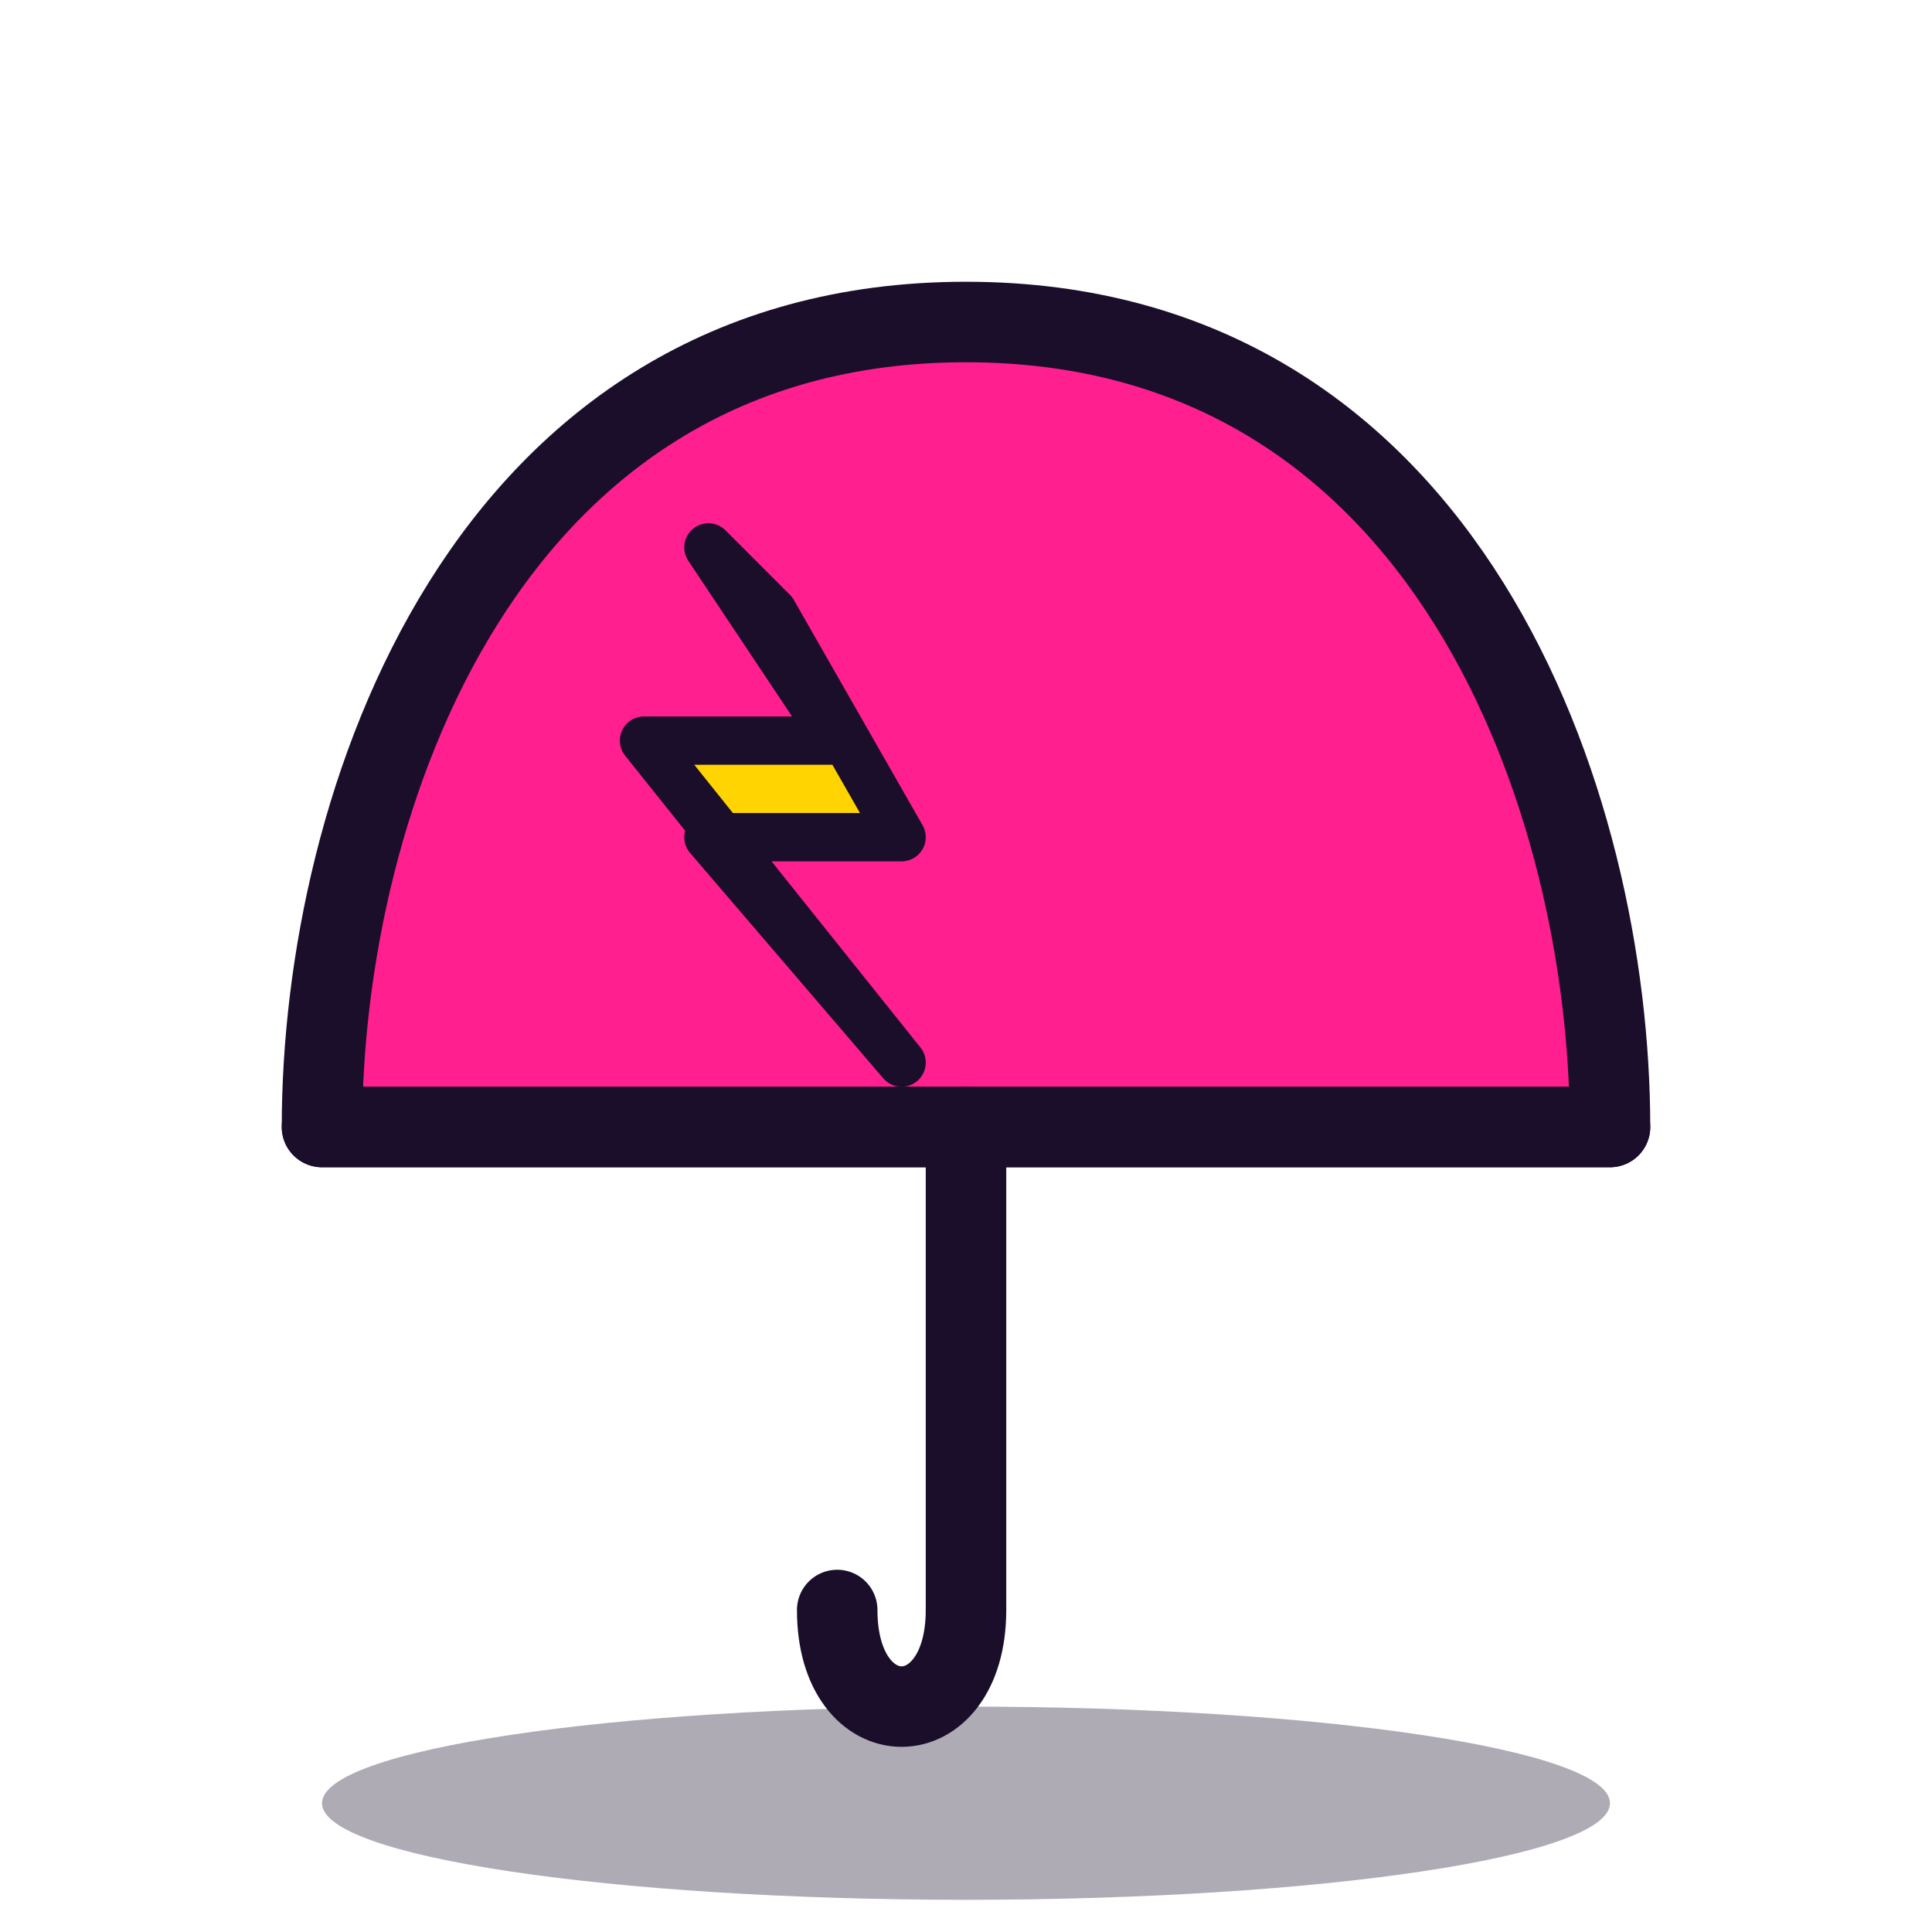
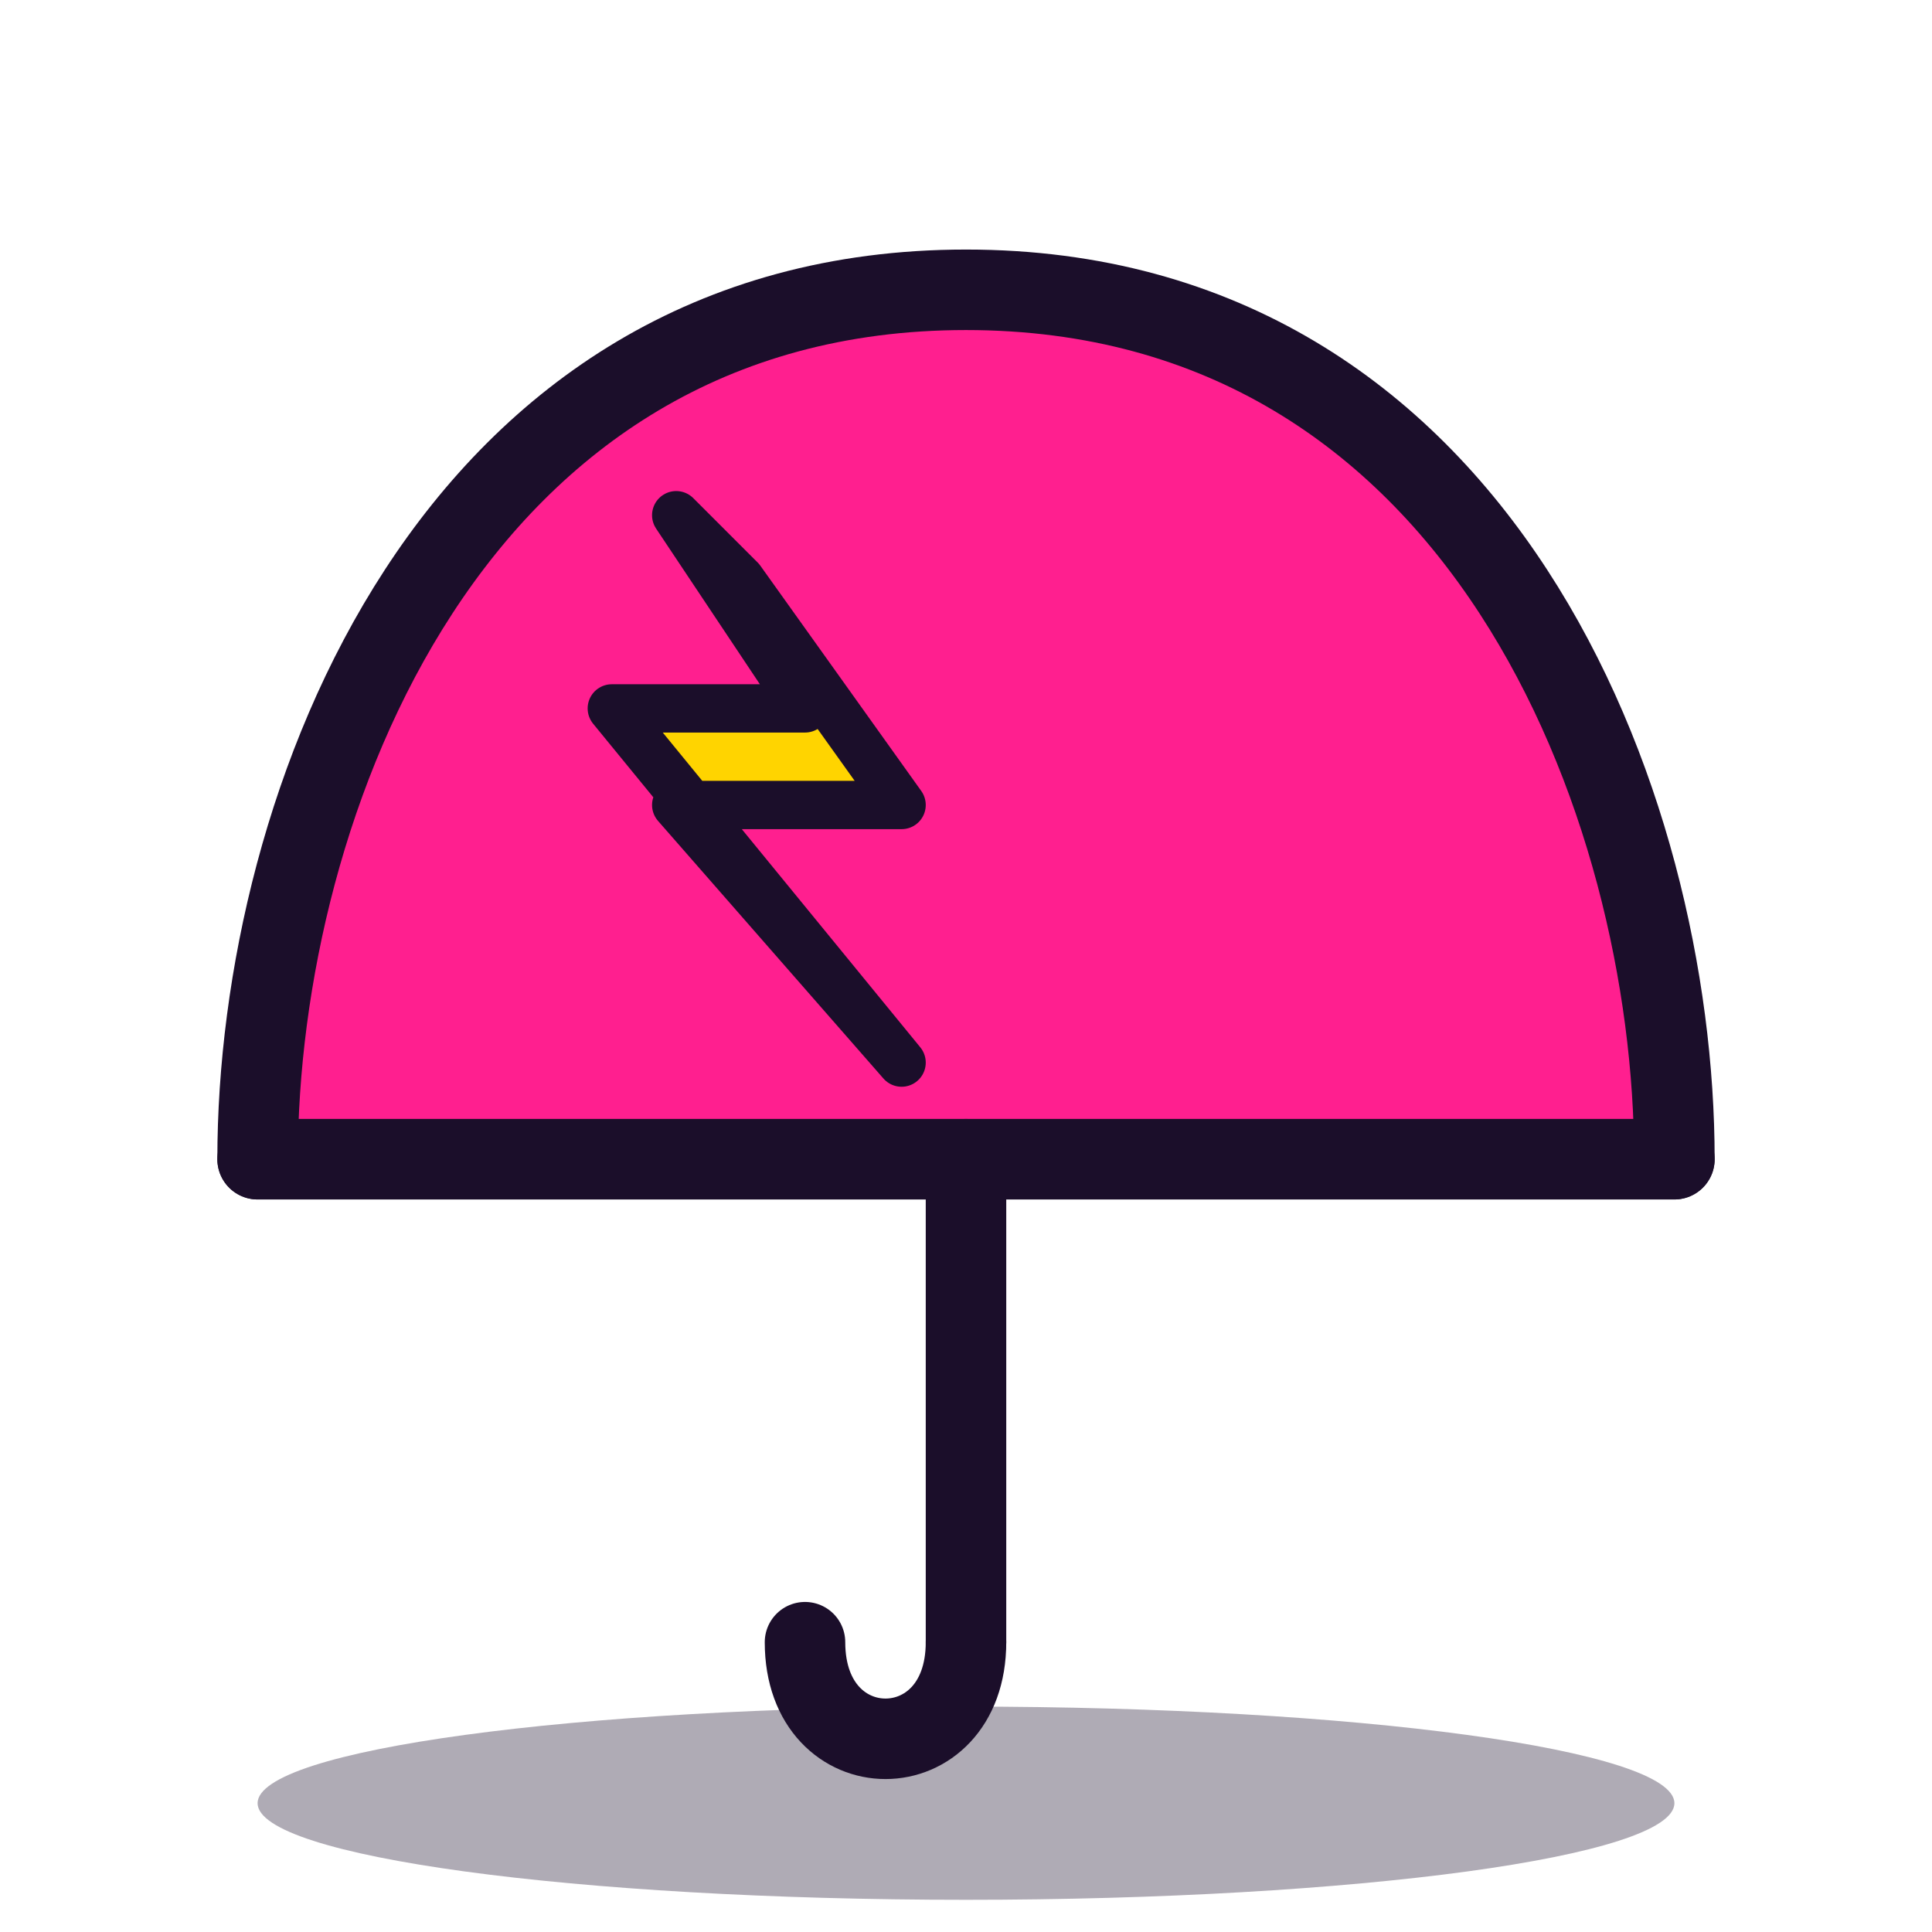
<svg xmlns="http://www.w3.org/2000/svg" width="120" height="120" viewBox="0 0 120 120">
-   <ellipse cx="60" cy="112" rx="40" ry="6" fill="#1B0E2A" opacity="0.35" />
-   <path d="M60 20 C30 20 20 50 20 70 L100 70 C100 50 90 20 60 20 Z" fill="#FF1F8F" stroke="#1B0E2A" stroke-width="5" stroke-linejoin="round" />
-   <path d="M20 70 L100 70" stroke="#1B0E2A" stroke-width="5" stroke-linecap="round" />
-   <line x1="60" y1="70" x2="60" y2="100" stroke="#1B0E2A" stroke-width="5" stroke-linecap="round" />
-   <path d="M60 100 C60 108 52 108 52 100" fill="none" stroke="#1B0E2A" stroke-width="5" stroke-linecap="round" />
-   <path d="M48 38 L56 52 L44 52 L56 66 L40 46 L52 46 L44 34 Z" fill="#FFD400" stroke="#1B0E2A" stroke-width="3" stroke-linejoin="round" />
+   <ellipse cx="60" cy="112" rx="44" ry="6" fill="#1B0E2A" opacity="0.35" />
+   <path d="M60 18 C28 18 16 50 16 72 L104 72 C104 50 92 18 60 18 Z" fill="#FF1F8F" stroke="#1B0E2A" stroke-width="5" stroke-linejoin="round" />
+   <path d="M16 72 L104 72" stroke="#1B0E2A" stroke-width="5" stroke-linecap="round" />
+   <line x1="60" y1="72" x2="60" y2="102" stroke="#1B0E2A" stroke-width="5" stroke-linecap="round" />
+   <path d="M60 102 C60 110 50 110 50 102" fill="none" stroke="#1B0E2A" stroke-width="5" stroke-linecap="round" />
+   <path d="M46 36 L56 50 L42 50 L56 66 L38 44 L50 44 L42 32 Z" fill="#FFD400" stroke="#1B0E2A" stroke-width="3" stroke-linejoin="round" />
</svg>
